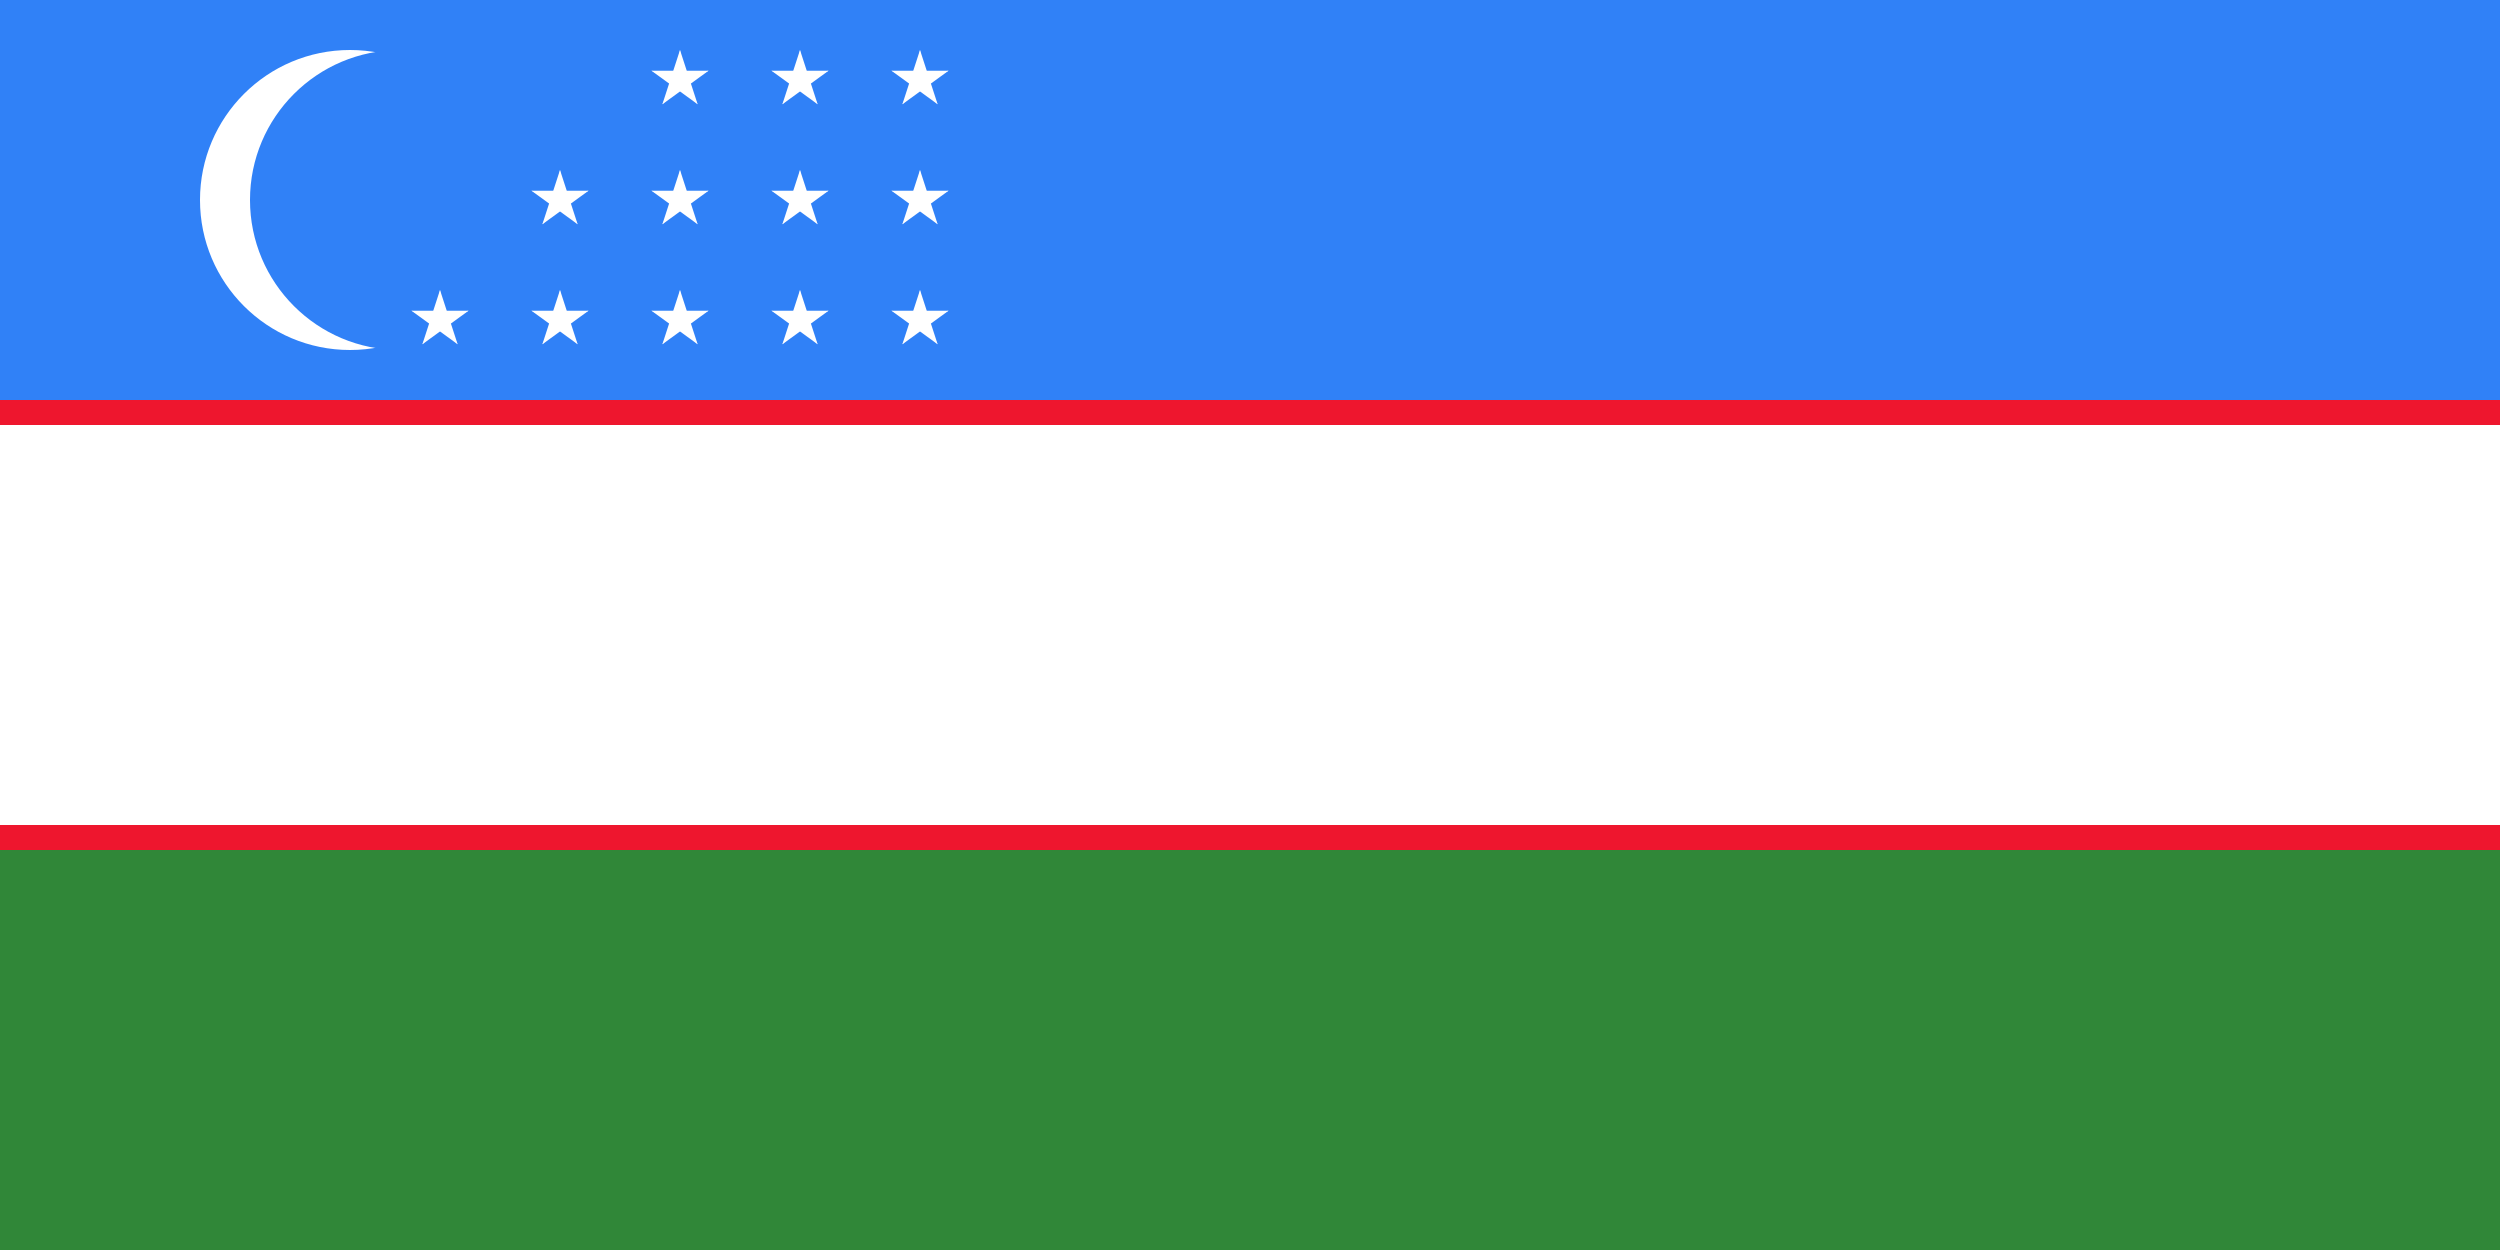
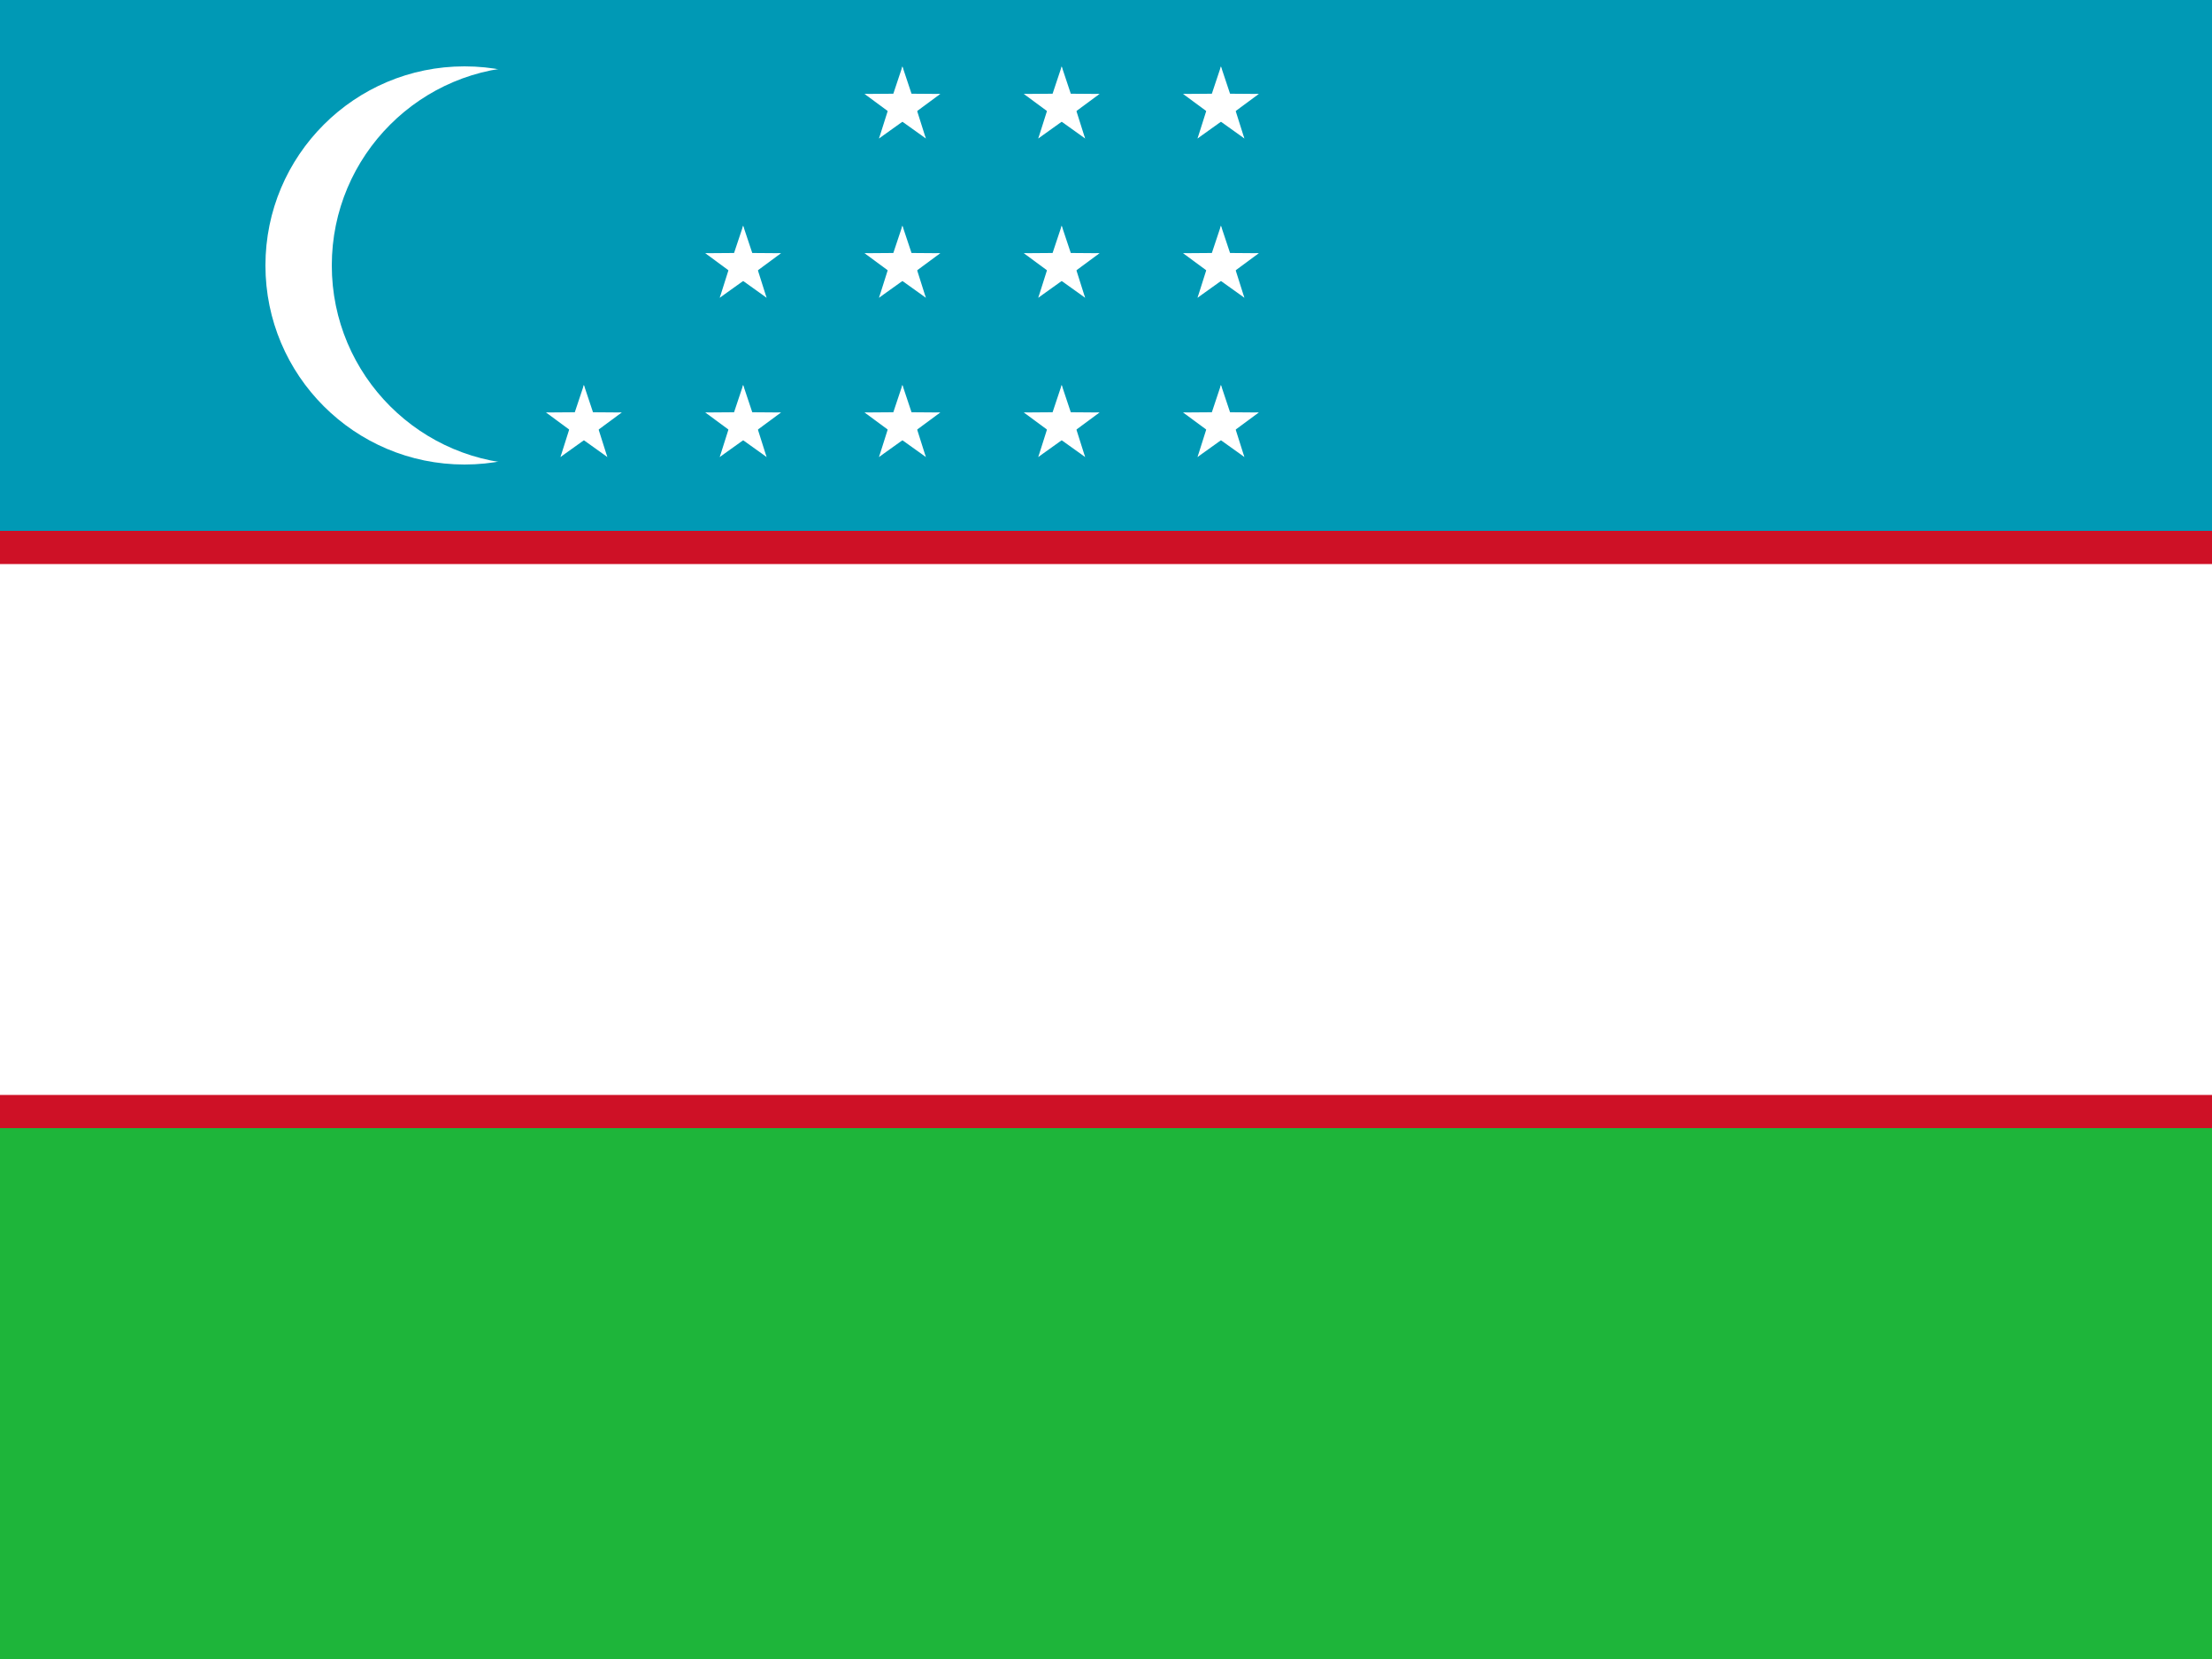
- <svg xmlns="http://www.w3.org/2000/svg" xmlns:xlink="http://www.w3.org/1999/xlink" width="1000" height="500">
-   <path fill="#308738" d="M0 0h1000v500H0z" />
-   <path fill="#3081f7" d="M0 0h1000v250H0z" />
-   <path fill="#ee162e" d="M0 160h1000v180H0z" />
-   <path fill="#fff" d="M0 170h1000v160H0z" />
-   <circle cx="140" cy="80" r="60" fill="#fff" />
-   <circle cx="160" cy="80" r="60" fill="#3081f7" />
-   <g fill="#fff" transform="matrix(2 0 0 2 272 128)">
-     <g id="e">
-       <g id="d">
-         <g id="c">
-           <g id="b">
-             <path id="a" d="M0-6v6h3" transform="rotate(18 0 -6)" />
-             <use xlink:href="#a" width="100%" height="100%" transform="scale(-1 1)" />
+ <svg xmlns="http://www.w3.org/2000/svg" xmlns:xlink="http://www.w3.org/1999/xlink" id="flag-icons-uz" viewBox="0 0 640 480">
+   <path fill="#1eb53a" d="M0 320h640v160H0z" />
+   <path fill="#0099b5" d="M0 0h640v160H0z" />
+   <path fill="#ce1126" d="M0 153.6h640v172.8H0z" />
+   <path fill="#fff" d="M0 163.2h640v153.6H0z" />
+   <circle cx="134.4" cy="76.8" r="57.6" fill="#fff" />
+   <circle cx="153.6" cy="76.8" r="57.6" fill="#0099b5" />
+   <g fill="#fff" transform="translate(261.1 122.9)scale(1.92)">
+     <g id="uz-e">
+       <g id="uz-d">
+         <g id="uz-c">
+           <g id="uz-b">
+             <path id="uz-a" d="M0-6-1.9-.3 1 .7" />
+             <use xlink:href="#uz-a" width="100%" height="100%" transform="scale(-1 1)" />
          </g>
-           <use xlink:href="#b" width="100%" height="100%" transform="rotate(72)" />
+           <use xlink:href="#uz-b" width="100%" height="100%" transform="rotate(72)" />
        </g>
-         <use xlink:href="#b" width="100%" height="100%" transform="rotate(-72)" />
-         <use xlink:href="#c" width="100%" height="100%" transform="rotate(144)" />
+         <use xlink:href="#uz-b" width="100%" height="100%" transform="rotate(-72)" />
+         <use xlink:href="#uz-c" width="100%" height="100%" transform="rotate(144)" />
      </g>
-       <use xlink:href="#d" width="100%" height="100%" y="-24" />
-       <use xlink:href="#d" width="100%" height="100%" y="-48" />
+       <use xlink:href="#uz-d" width="100%" height="100%" y="-24" />
+       <use xlink:href="#uz-d" width="100%" height="100%" y="-48" />
    </g>
-     <use xlink:href="#e" width="100%" height="100%" x="24" />
-     <use xlink:href="#e" width="100%" height="100%" x="48" />
-     <use xlink:href="#d" width="100%" height="100%" x="-48" />
-     <use xlink:href="#d" width="100%" height="100%" x="-24" />
-     <use xlink:href="#d" width="100%" height="100%" x="-24" y="-24" />
+     <use xlink:href="#uz-e" width="100%" height="100%" x="24" />
+     <use xlink:href="#uz-e" width="100%" height="100%" x="48" />
+     <use xlink:href="#uz-d" width="100%" height="100%" x="-48" />
+     <use xlink:href="#uz-d" width="100%" height="100%" x="-24" />
+     <use xlink:href="#uz-d" width="100%" height="100%" x="-24" y="-24" />
  </g>
</svg>
